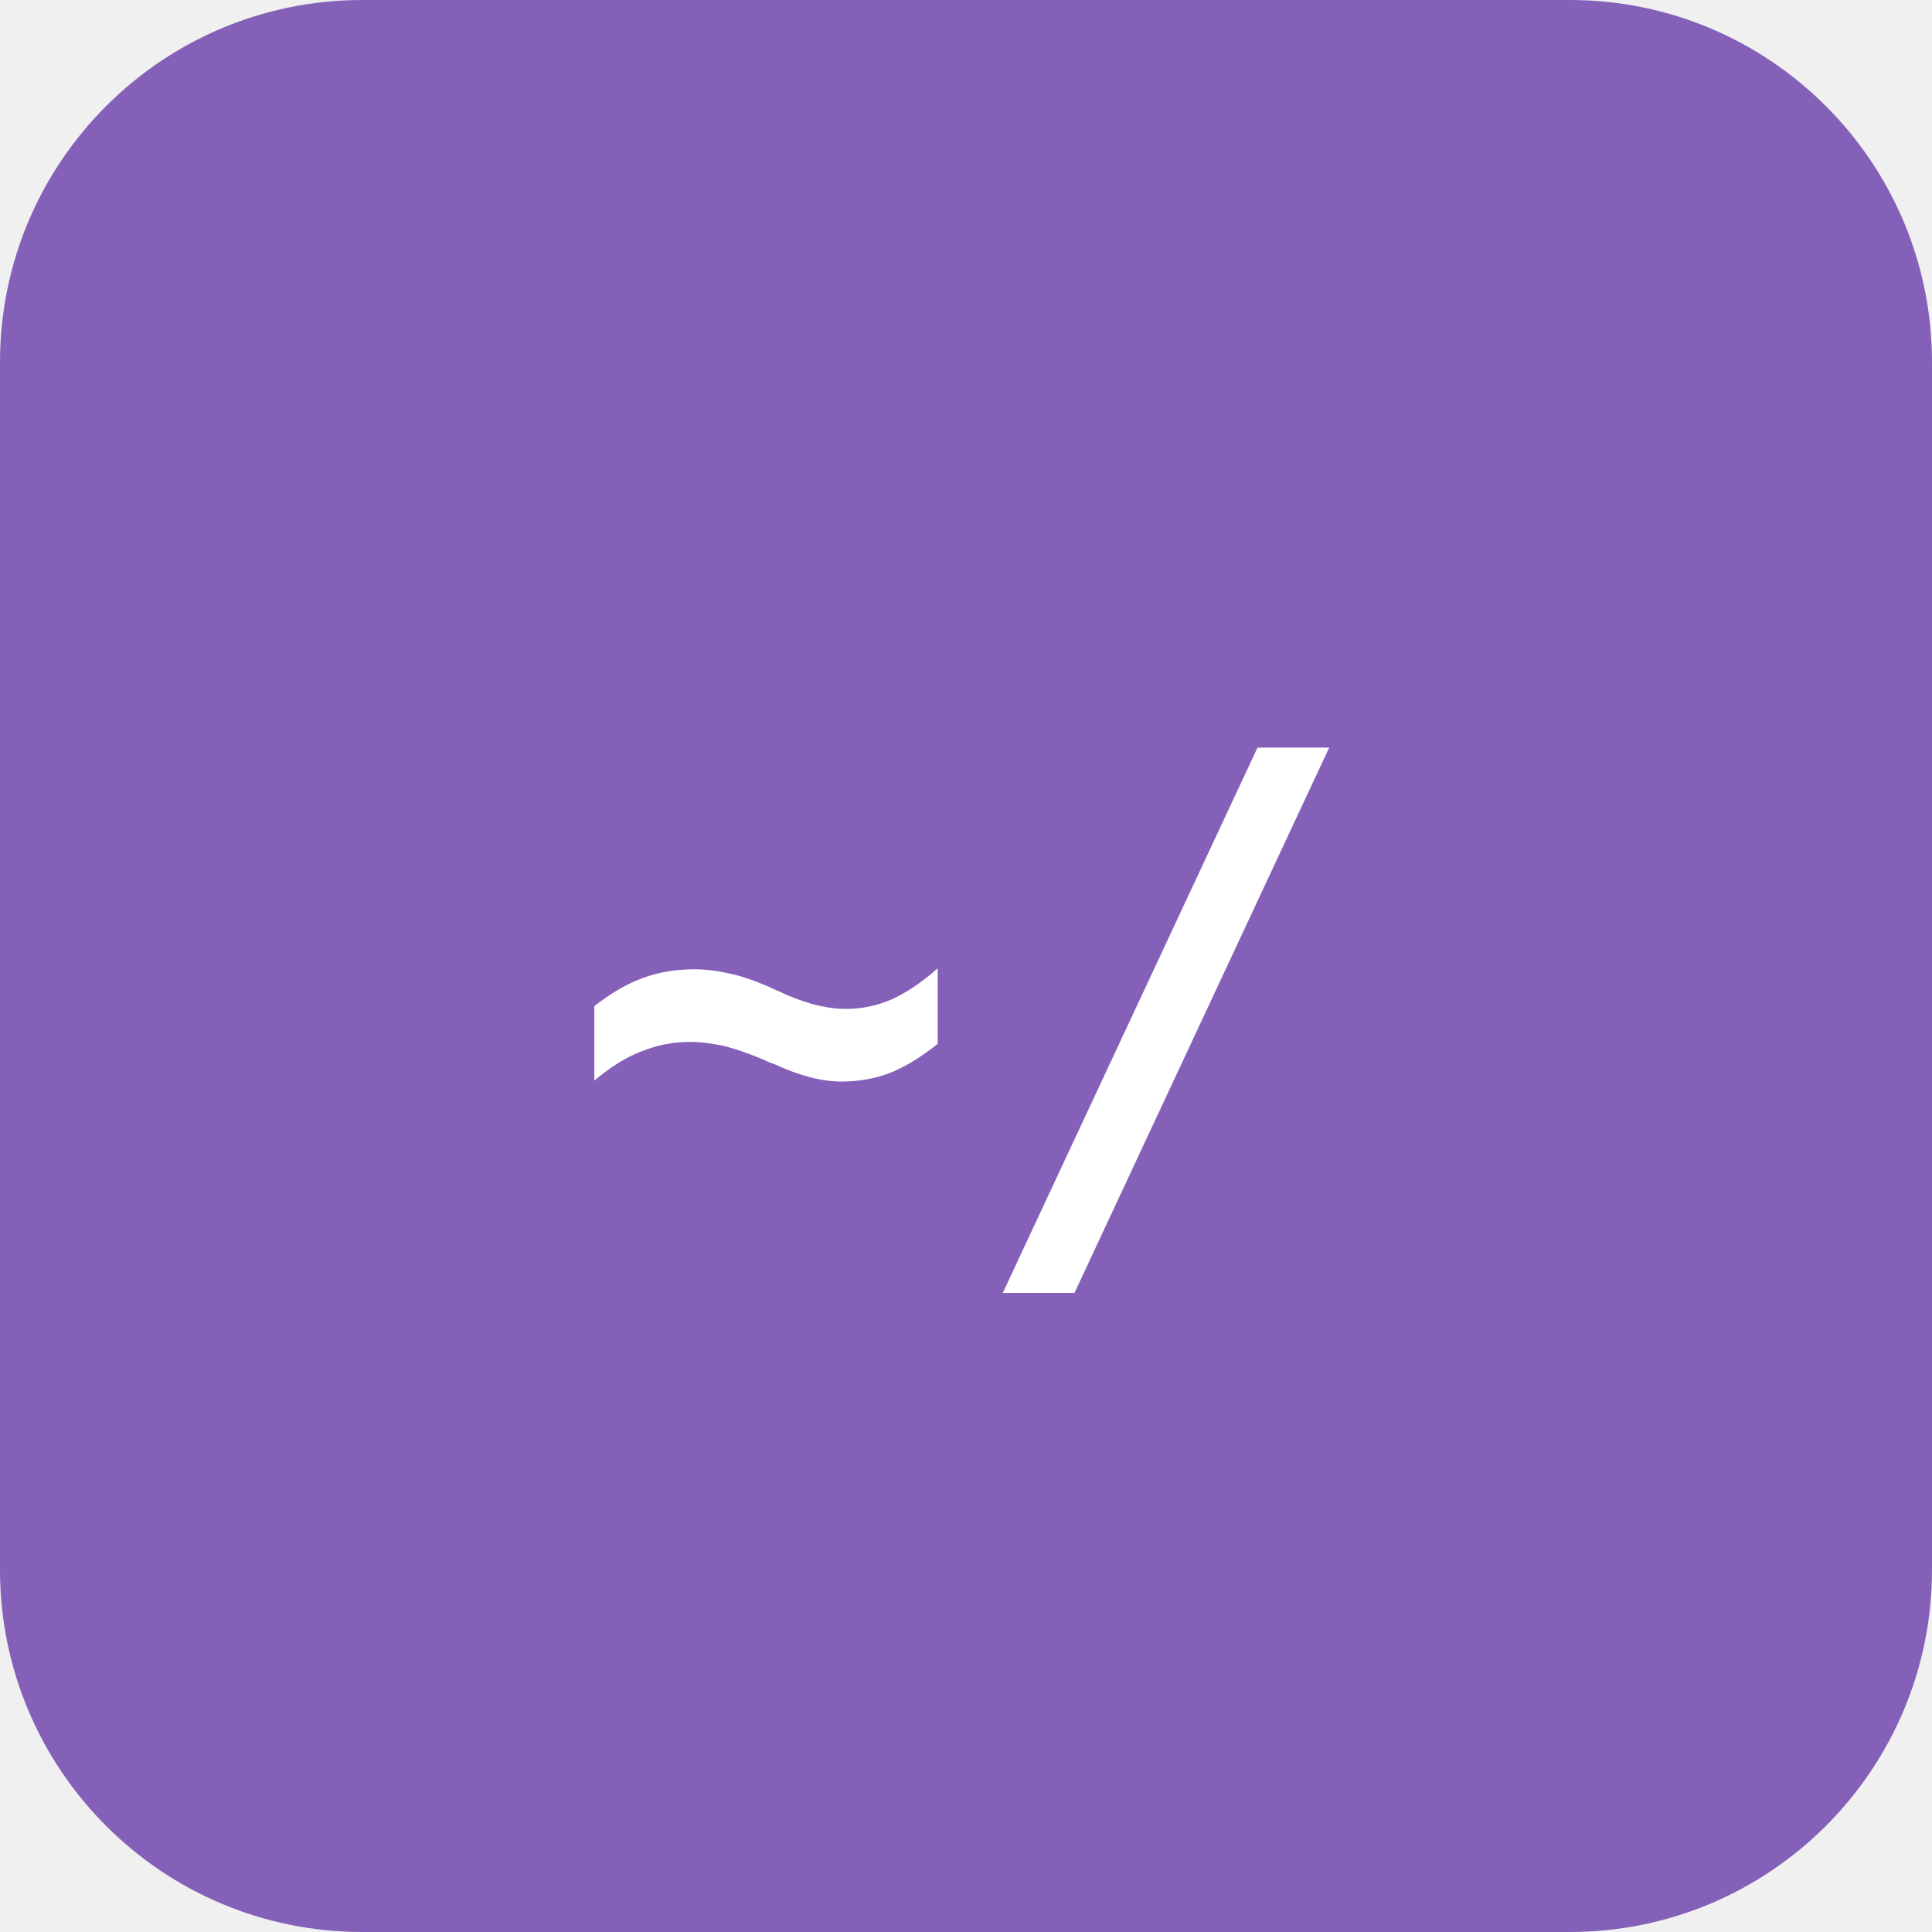
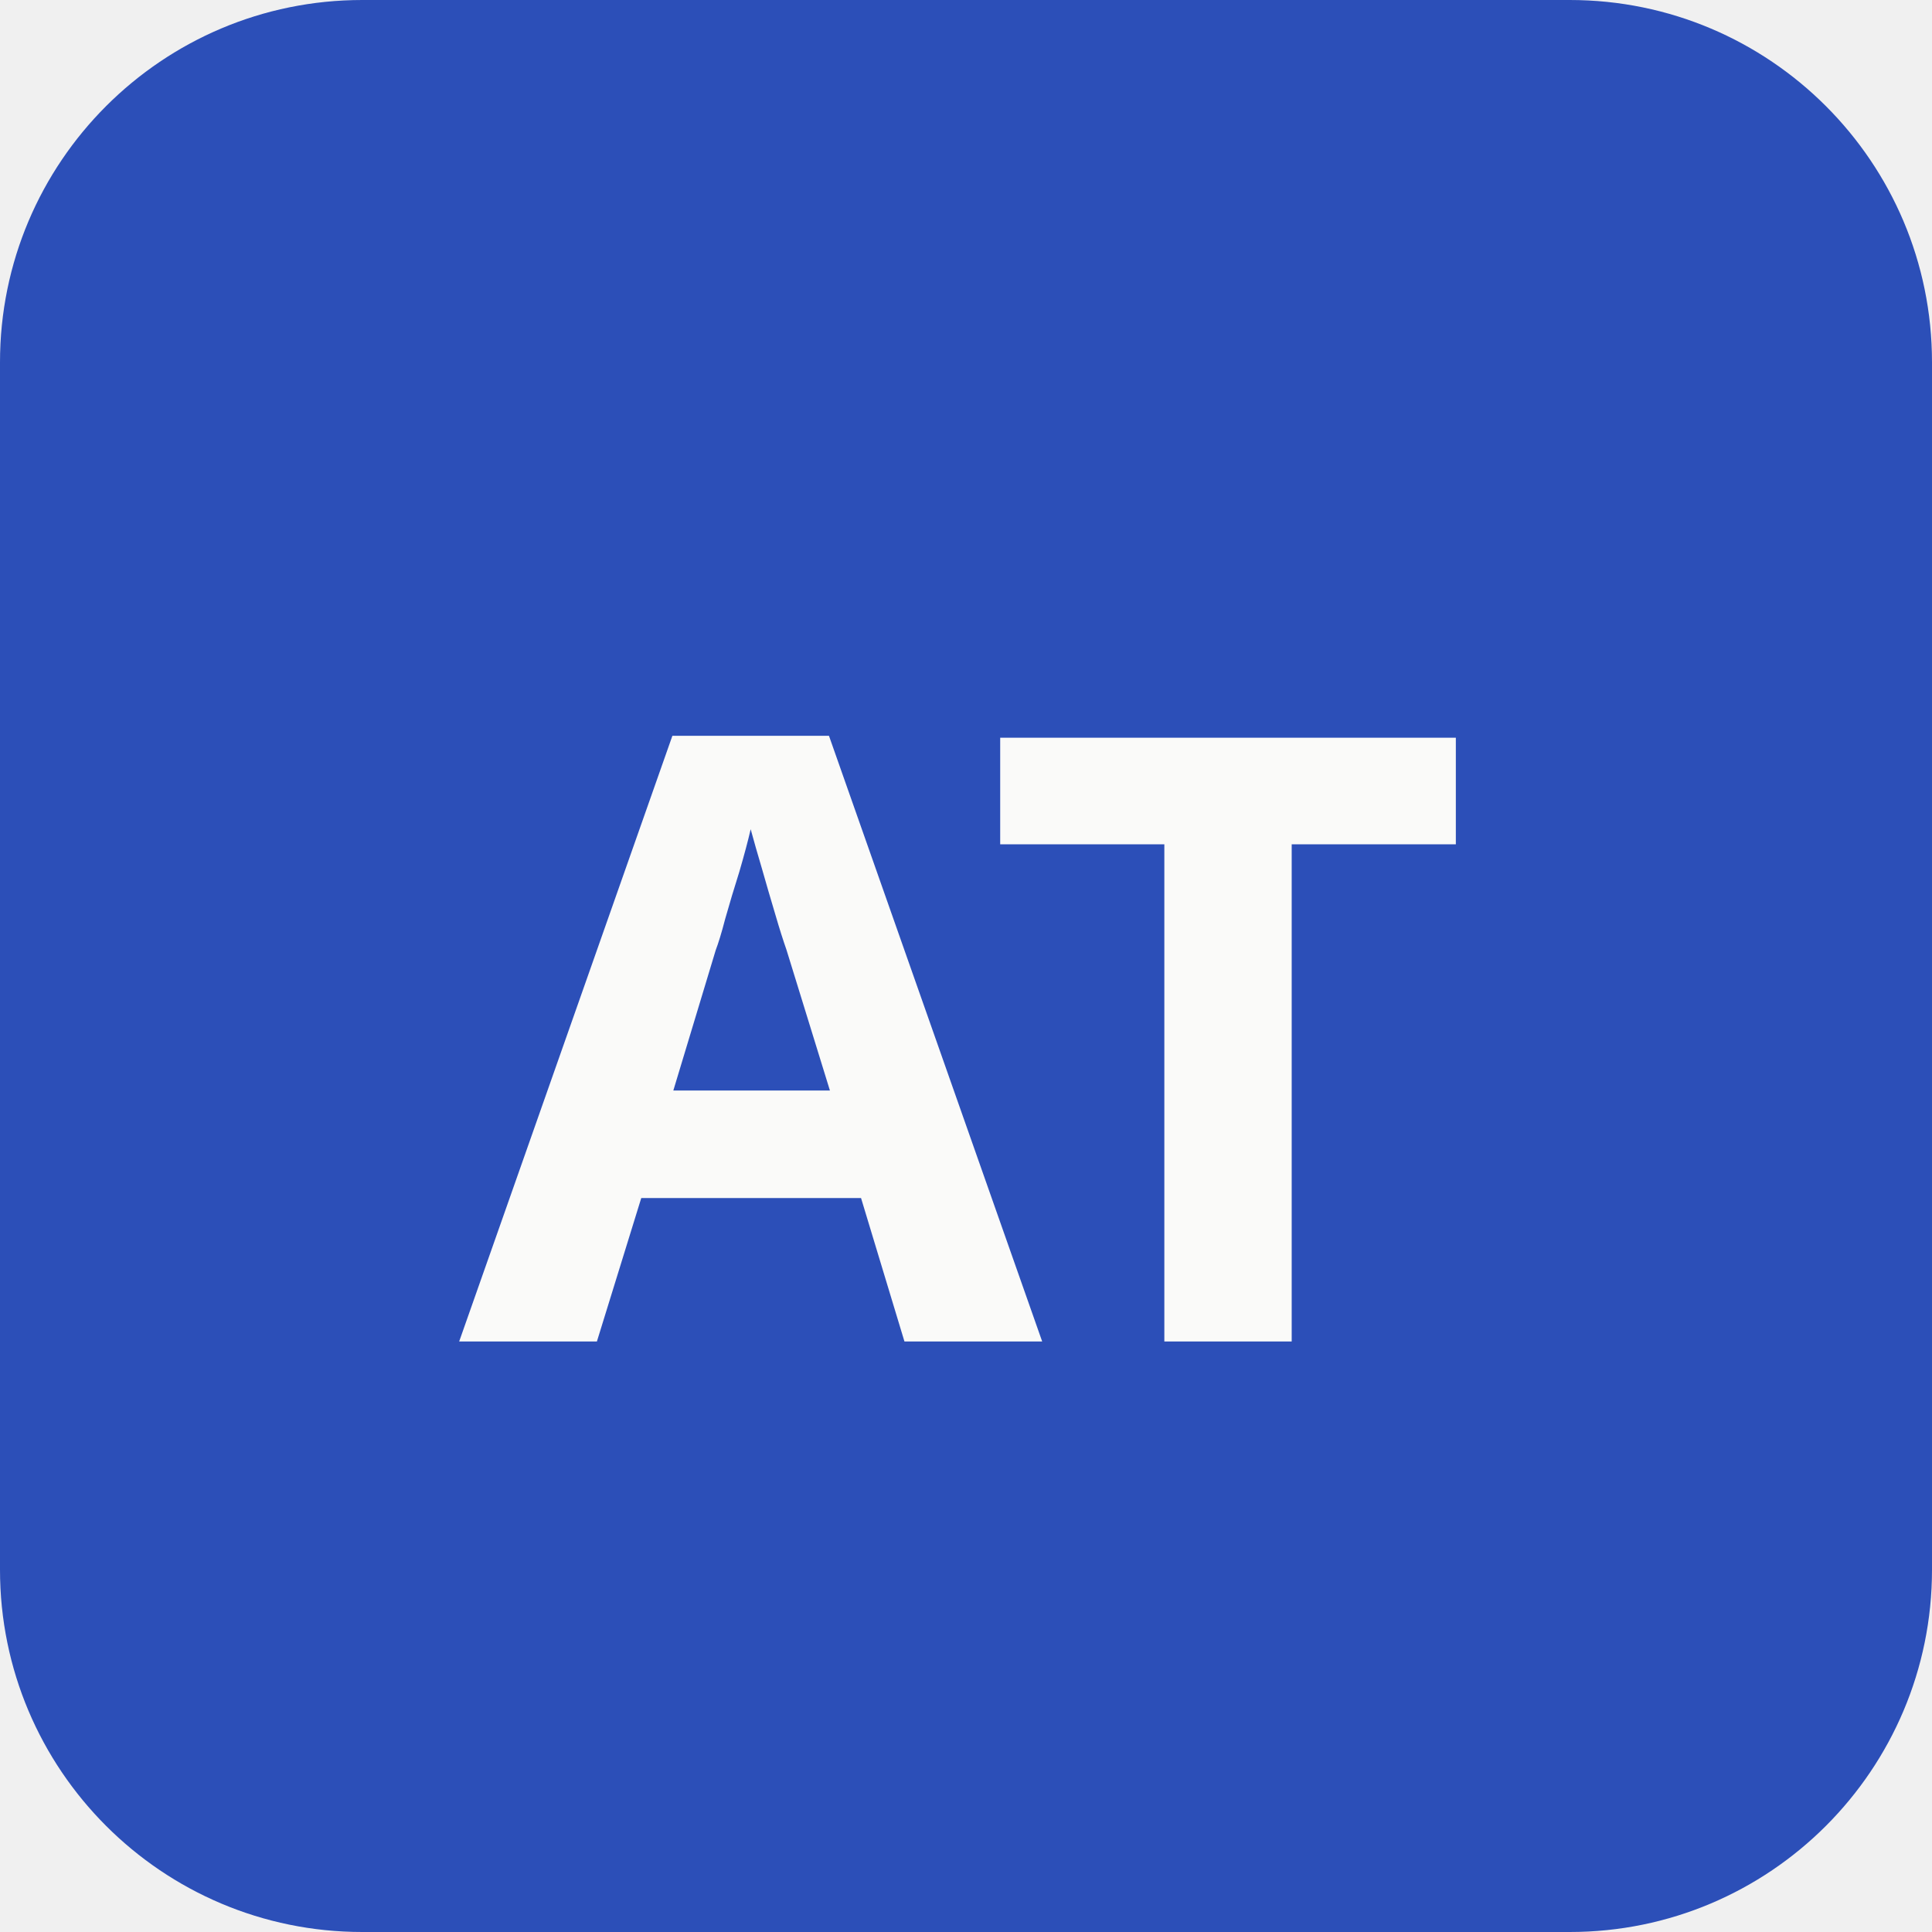
<svg xmlns="http://www.w3.org/2000/svg" viewBox="0 0 32 32">
-   <rect width="32" height="32" rx="6" fill="#8560b8" />
-   <text x="50%" y="54%" dominant-baseline="middle" text-anchor="middle" font-family="monospace" font-size="11" font-weight="700" fill="#ffffff">~/</text>
+   <rect width="32" height="32" rx="6" fill="#2c4fb8" />
+   <text x="50%" y="54%" dominant-baseline="middle" text-anchor="middle" font-family="system-ui, sans-serif" font-size="14" font-weight="600" fill="#fafaf9">AT</text>
</svg>
